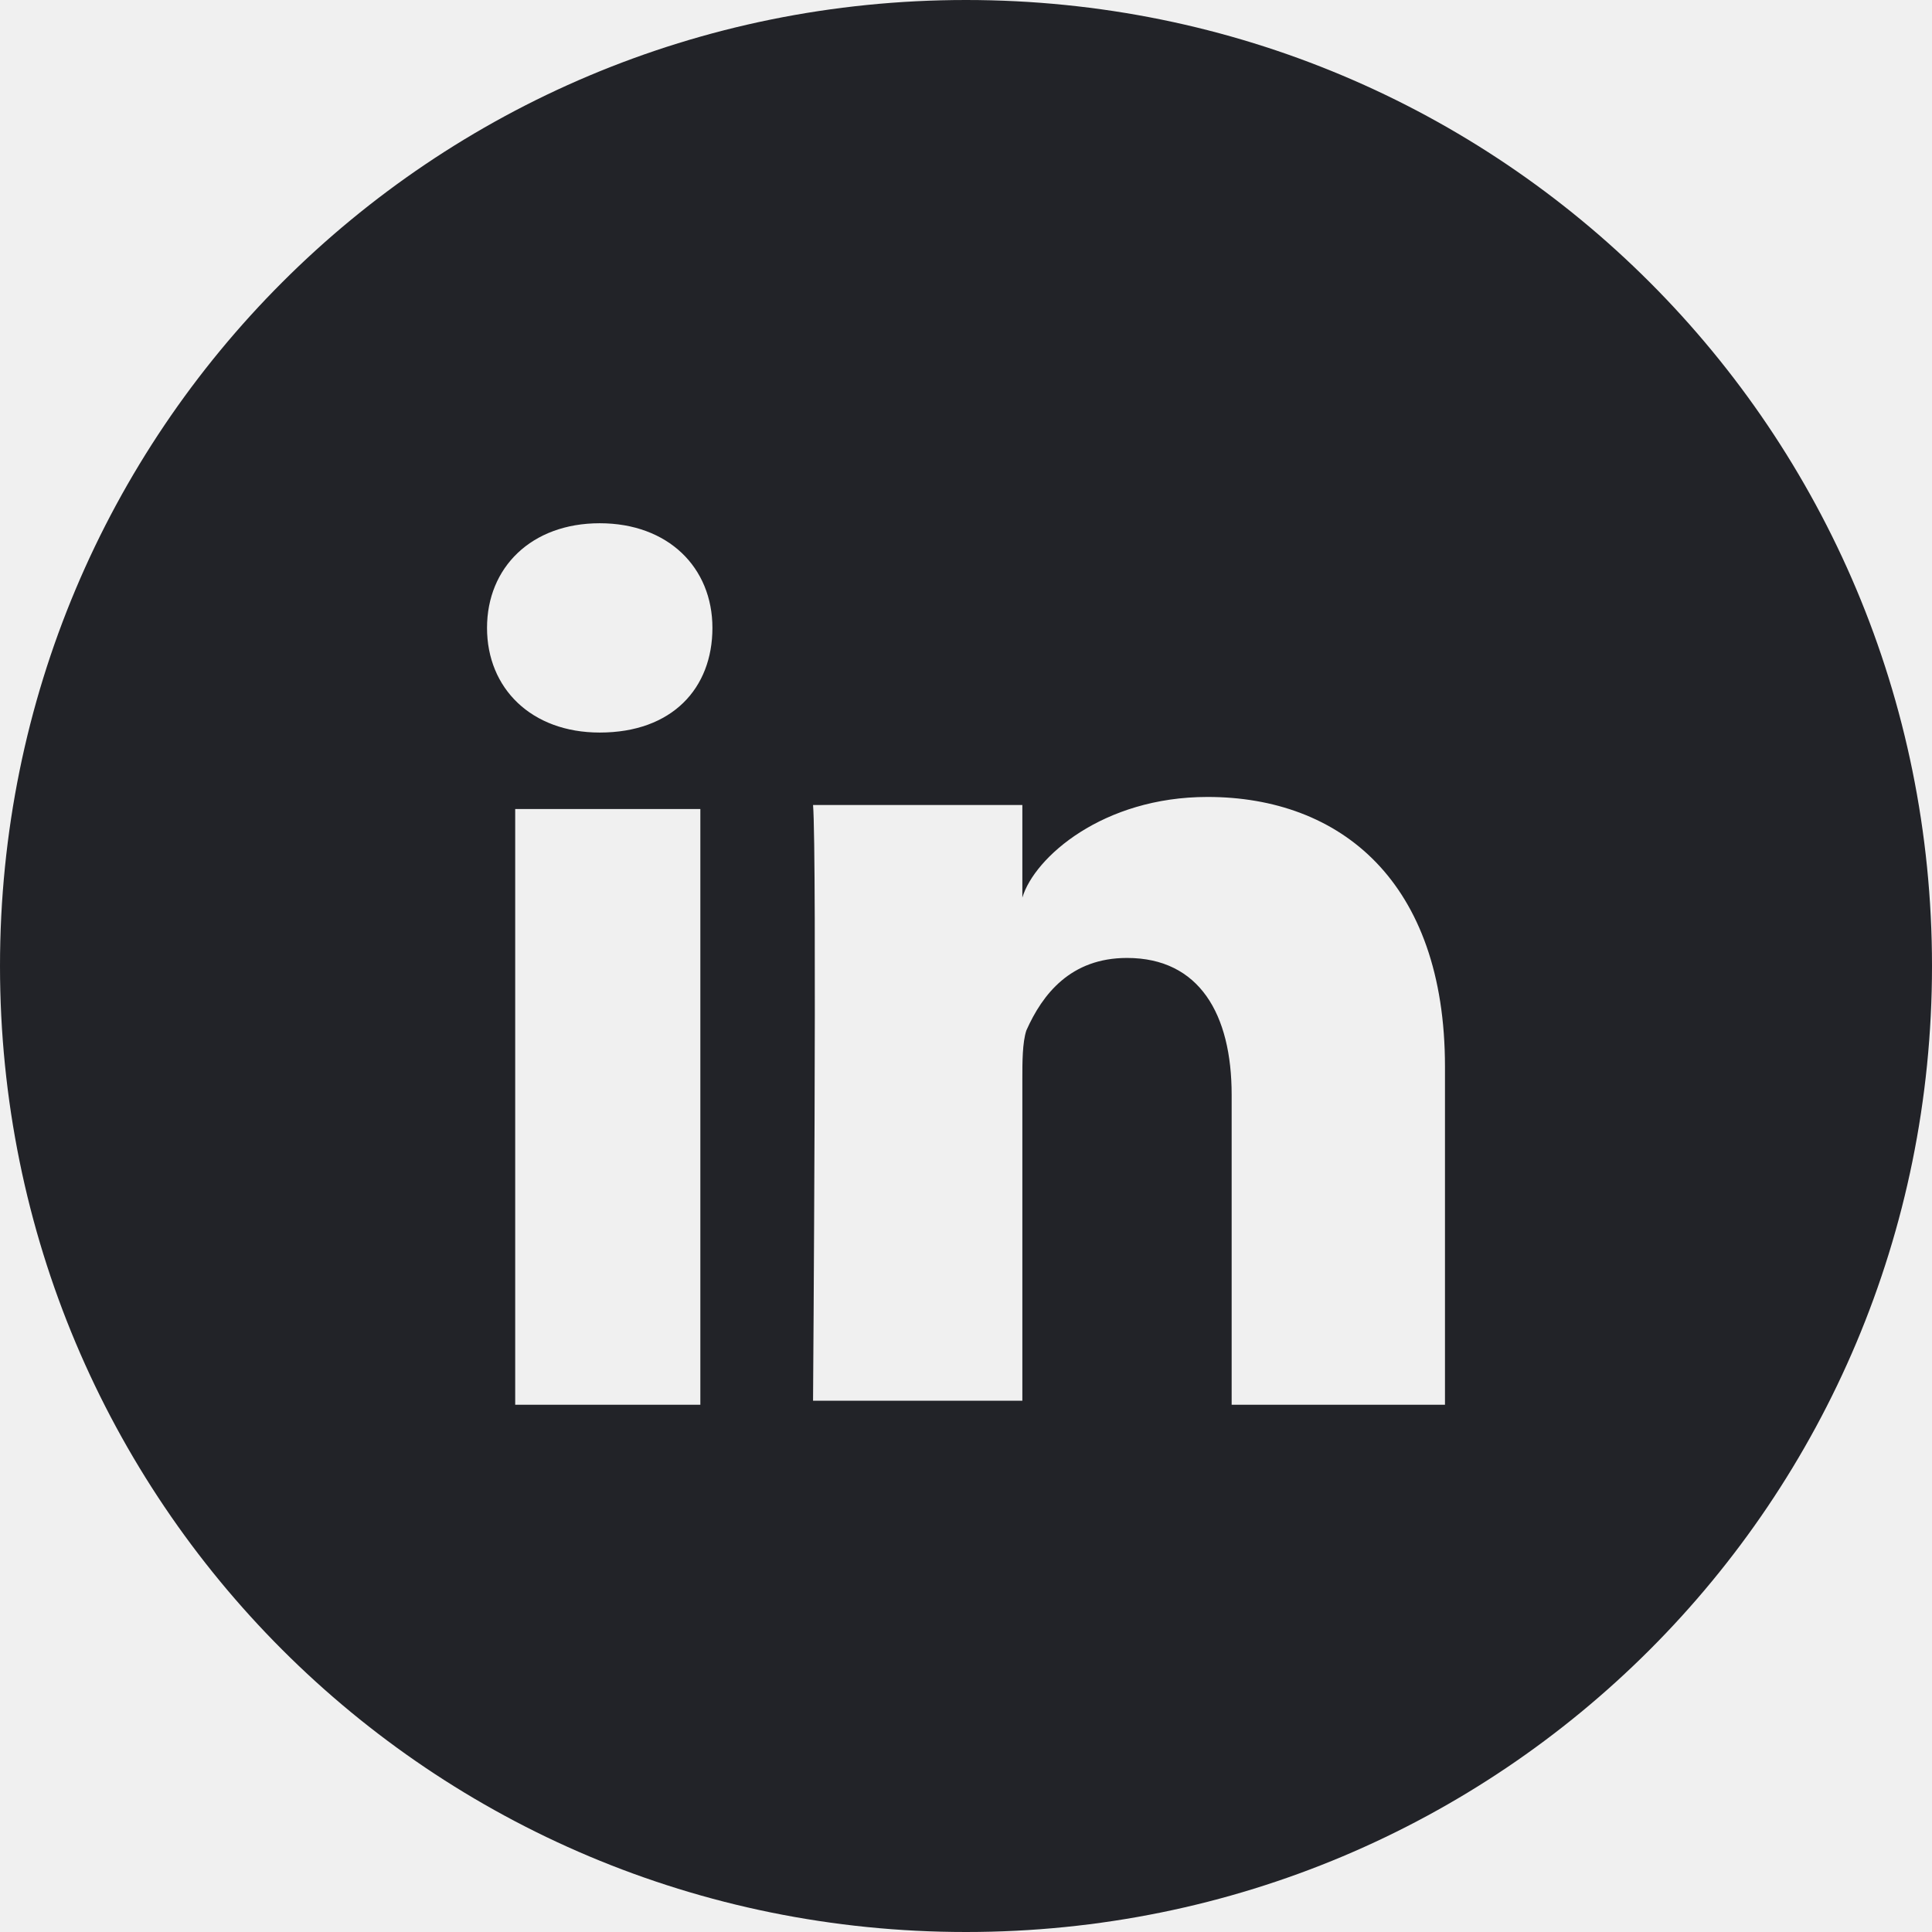
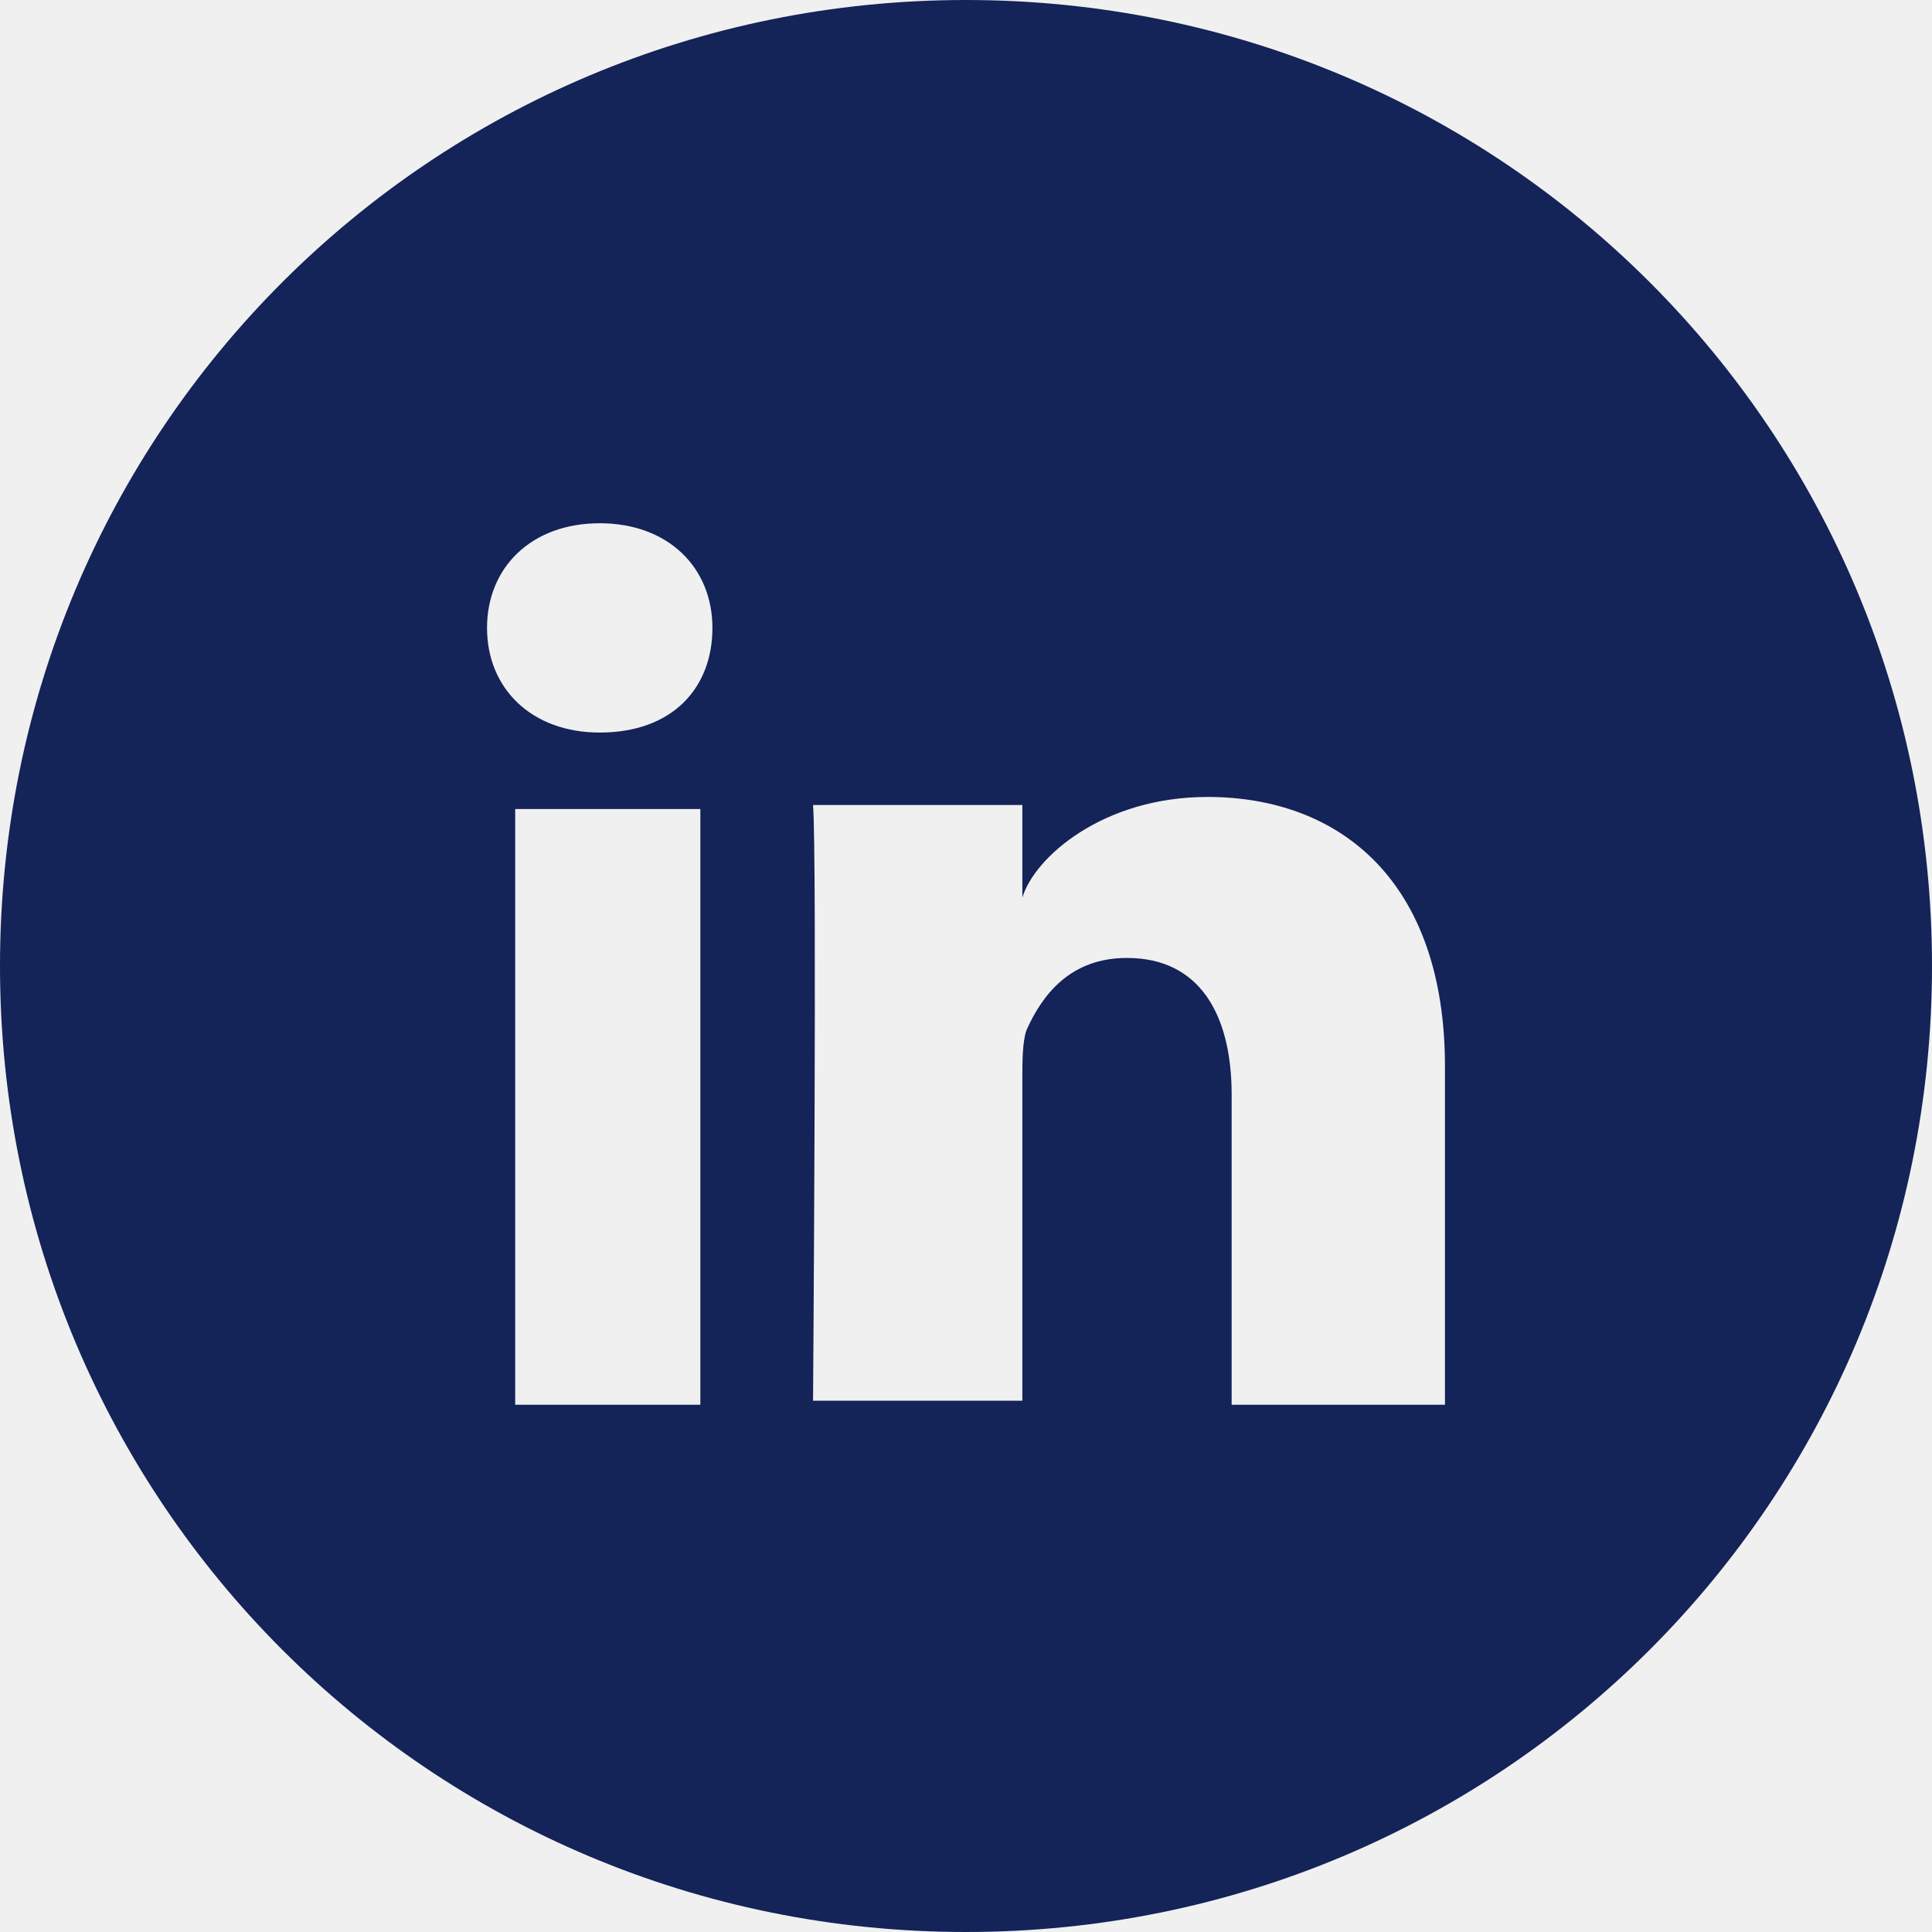
- <svg xmlns="http://www.w3.org/2000/svg" width="48px" height="48px" viewBox="0 0 48 48" version="1.1">
-   <g id="Page-1" stroke="none" stroke-width="1" fill="none" fill-rule="evenodd">
-     <g id="linkedinround" fill="#222328" fill-rule="nonzero">
-       <path d="M24,0 C10.7,0 0,10.7 0,24 C0,37.3 10.7,48 24,48 C37.3,48 48,37.3 48,24 C48,10.7 37.3,0 24,0 Z M17.4,34.9 L12.8,34.9 L12.8,20.1 L17.4,20.1 L17.4,34.9 Z M14.9,18.2 C13.2,18.2 12.1,17.1 12.1,15.6 C12.1,14.1 13.2,13 14.9,13 C16.6,13 17.7,14.1 17.7,15.6 C17.7,17.1 16.7,18.2 14.9,18.2 Z M35.9,34.9 L30.6,34.9 L30.6,27.2 C30.6,25.2 29.8,23.8 28,23.8 C26.6,23.8 25.9,24.7 25.5,25.6 C25.4,25.9 25.4,26.4 25.4,26.8 L25.4,34.8 L20.2,34.8 C20.2,34.8 20.3,21.2 20.2,20 L25.4,20 L25.4,22.3 C25.7,21.3 27.4,19.8 30,19.8 C33.3,19.8 35.9,21.9 35.9,26.5 L35.9,34.9 L35.9,34.9 Z" id="Shape" />
-     </g>
+ <svg xmlns="http://www.w3.org/2000/svg" width="48" height="48" viewBox="0 0 48 48" fill="none">
+   <g clip-path="url(#clip0_531_42)">
+     <path d="M24 0C10.7 0 0 10.7 0 24C0 37.3 10.7 48 24 48C37.3 48 48 37.3 48 24C48 10.7 37.3 0 24 0ZM17.4 34.9H12.8V20.1H17.4V34.9ZM14.9 18.2C13.2 18.2 12.1 17.1 12.1 15.6C12.1 14.1 13.2 13 14.9 13C16.6 13 17.7 14.1 17.7 15.6C17.7 17.1 16.7 18.2 14.9 18.2ZM35.9 34.9H30.6V27.2C30.6 25.2 29.8 23.8 28 23.8C26.6 23.8 25.9 24.7 25.5 25.6C25.4 25.9 25.4 26.4 25.4 26.8V34.8H20.2C20.2 34.8 20.3 21.2 20.2 20H25.4V22.3C25.7 21.3 27.4 19.8 30 19.8C33.3 19.8 35.9 21.9 35.9 26.5V34.9Z" fill="#142358" />
  </g>
+   <defs>
+     <clipPath id="clip0_531_42">
+       <rect width="48" height="48" fill="white" />
+     </clipPath>
+   </defs>
</svg>
